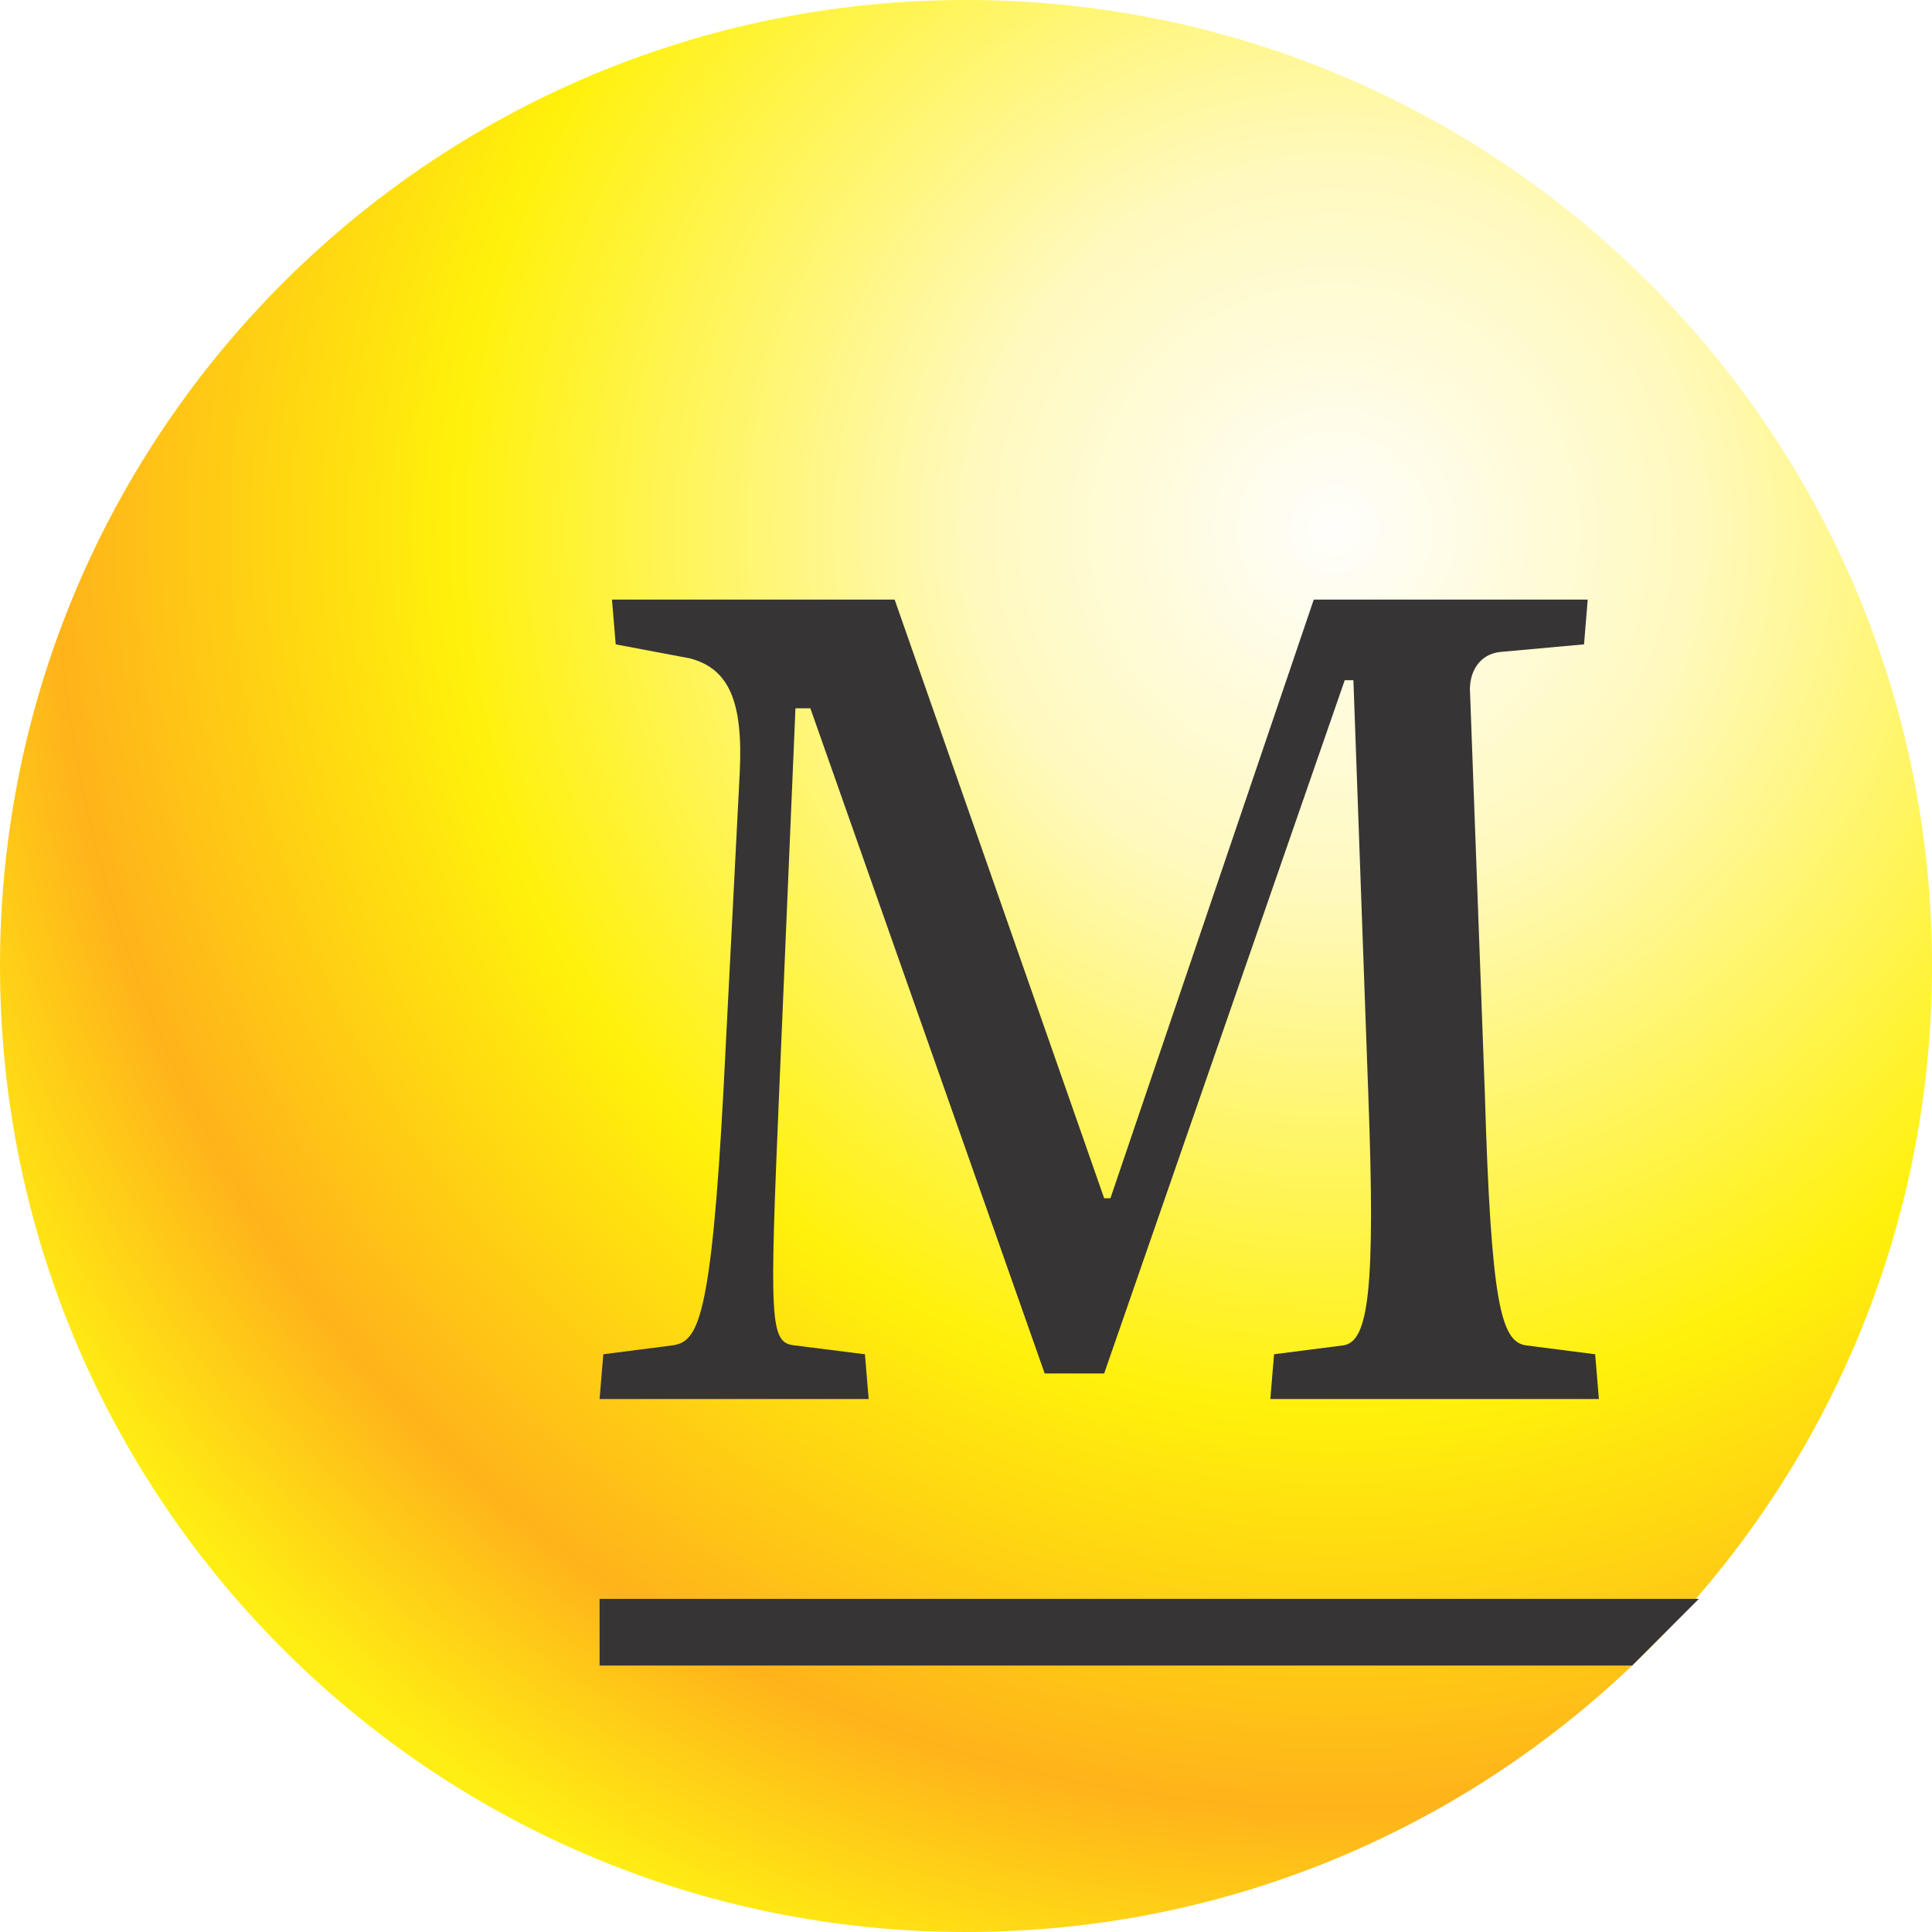
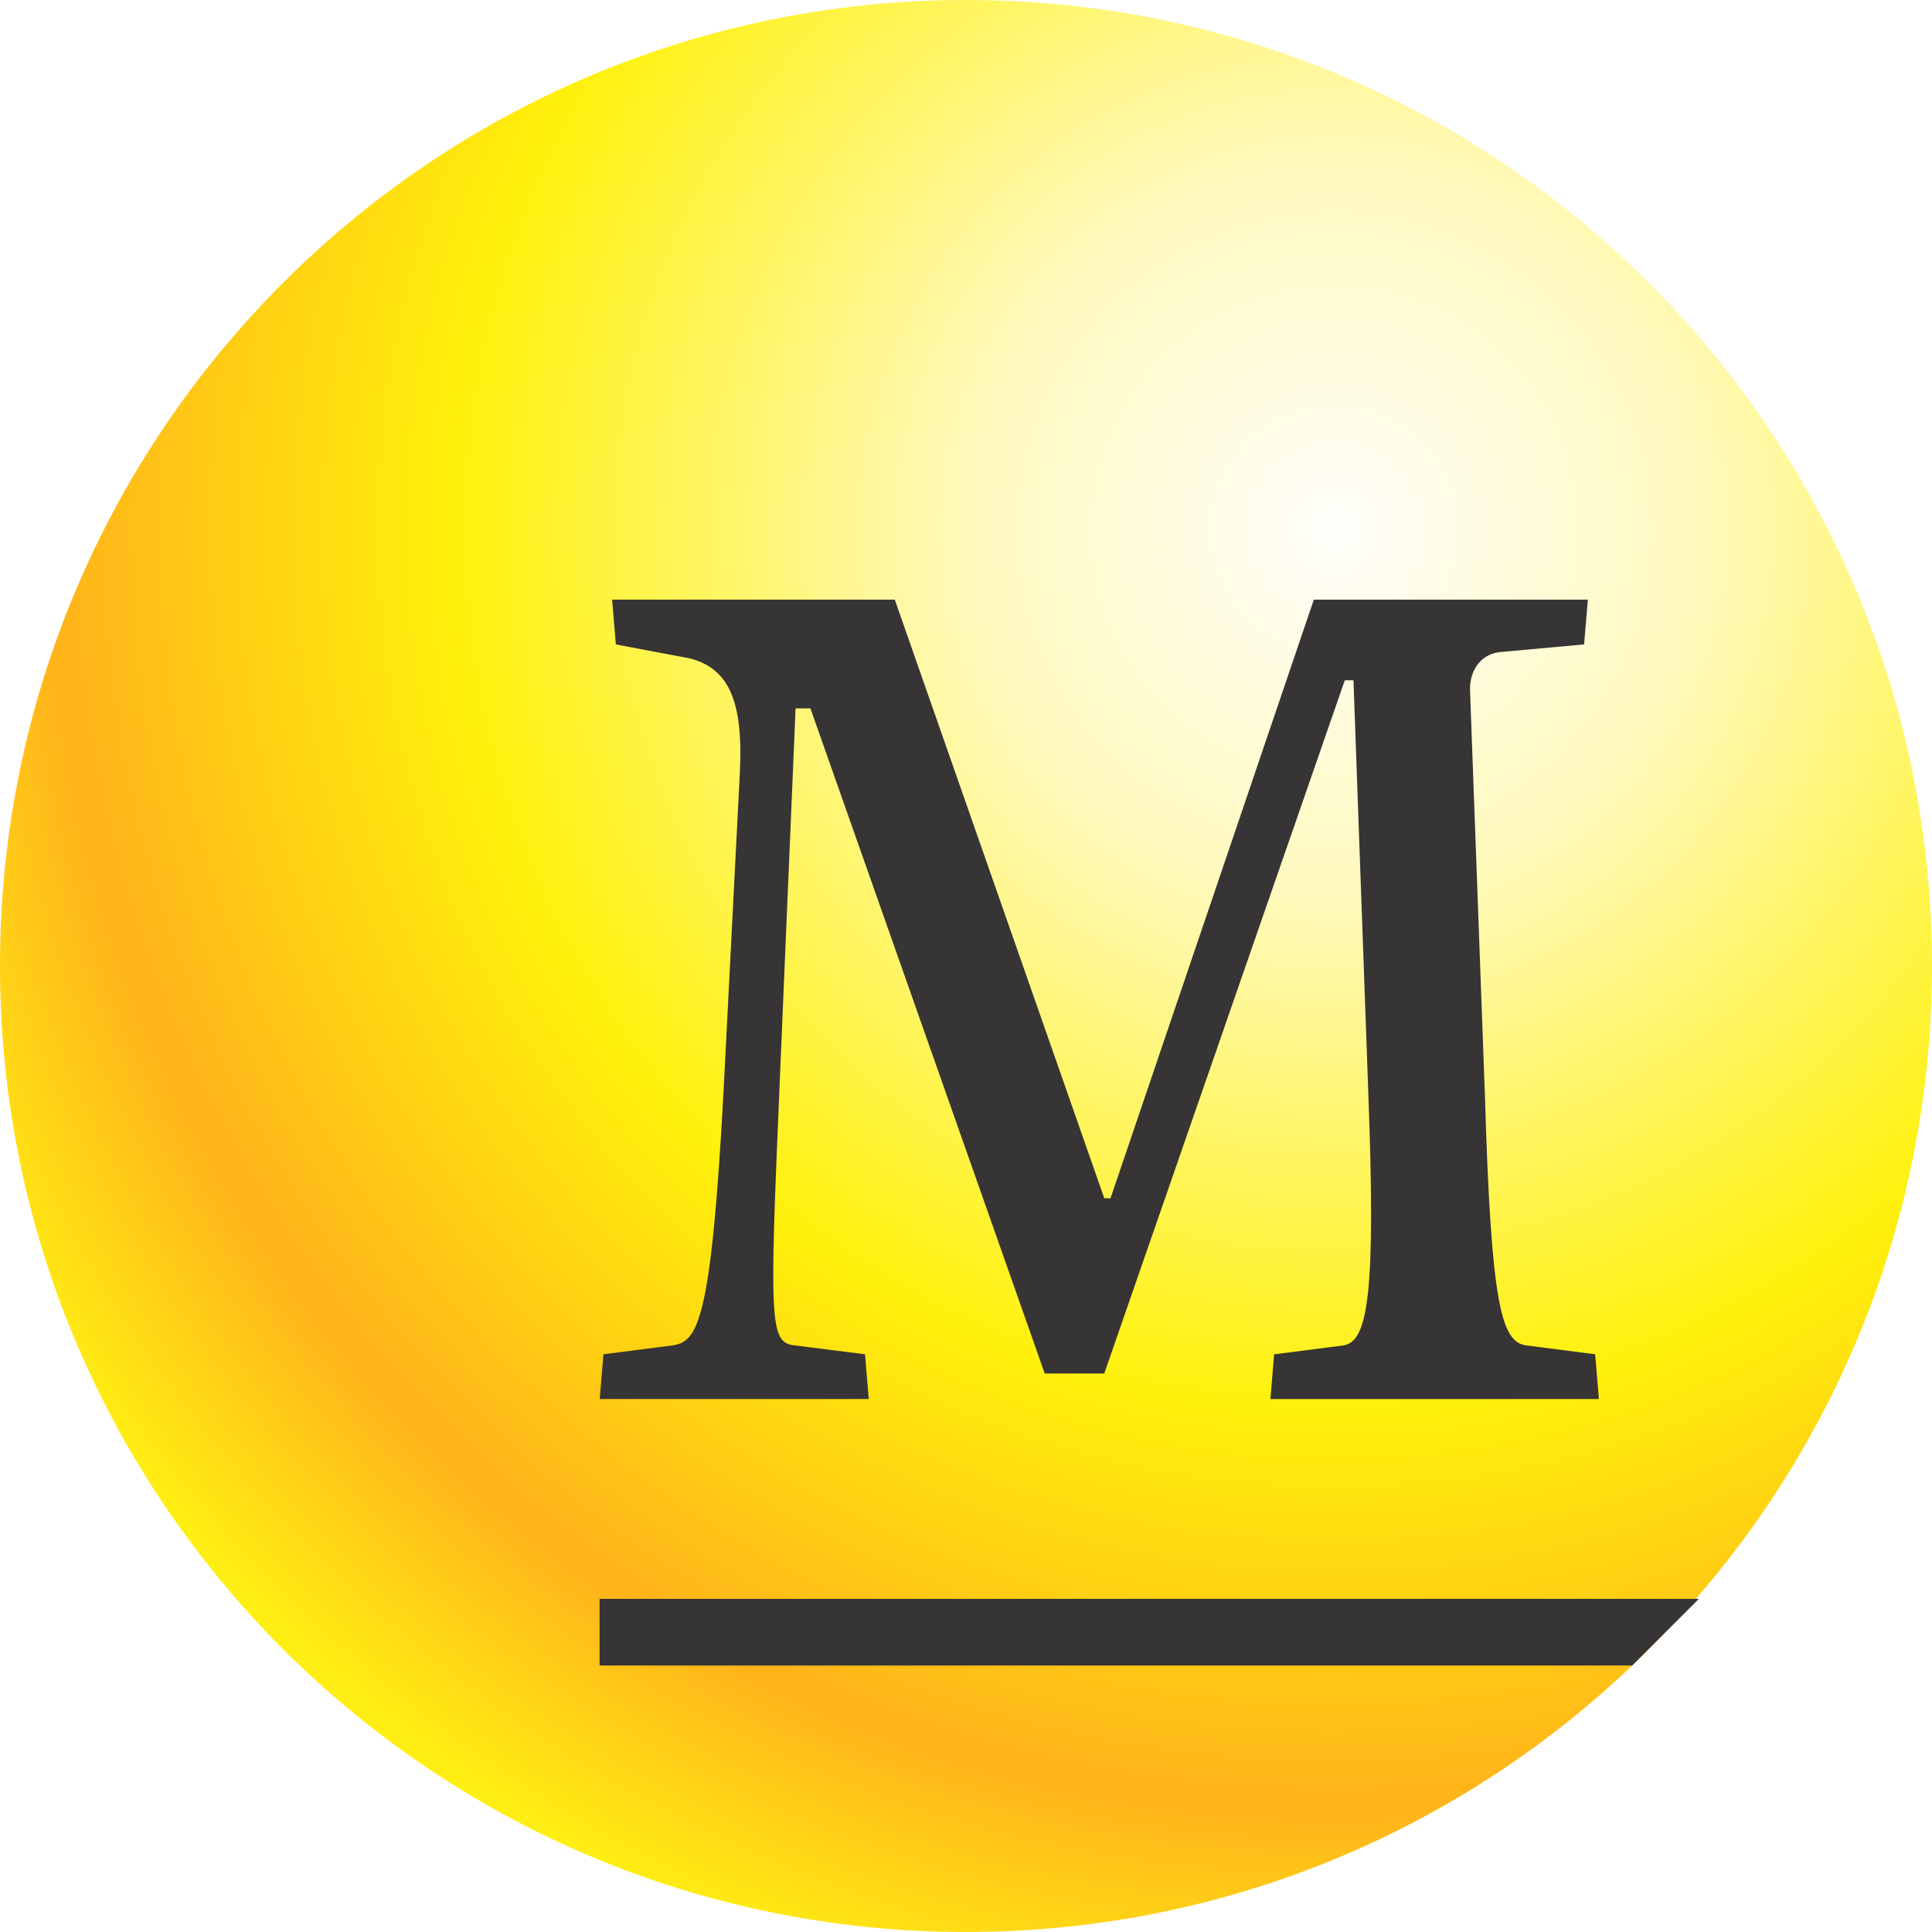
- <svg xmlns="http://www.w3.org/2000/svg" width="29" height="29" viewBox="0 0 29 29" fill="none">
-   <circle cx="14.5" cy="14.5" r="14.5" fill="url(#paint0_radial)" />
-   <path d="M24 21L23.944 20.328L22.902 20.194C22.53 20.136 22.381 19.56 22.288 16.411L22.064 10.344C22.064 10.094 22.195 9.826 22.511 9.787L23.777 9.672L23.832 9H19.72L16.668 17.986H16.574L13.429 9H9.186L9.242 9.672L10.359 9.883C10.935 10.037 11.159 10.517 11.103 11.611L10.861 16.334C10.675 19.848 10.47 20.136 10.098 20.194L9.056 20.328L9 21H13.039L12.983 20.328L11.922 20.194C11.55 20.155 11.55 19.829 11.698 16.334L11.94 10.632H12.164L15.681 20.616H16.574L20.185 10.21H20.315L20.538 16.411C20.65 19.387 20.538 20.136 20.166 20.194L19.124 20.328L19.068 21H24Z" fill="#373435" />
-   <path d="M9 24H25.5L24.5 25H9V24Z" fill="#373435" />
-   <defs>
-     <radialGradient id="paint0_radial" cx="0" cy="0" r="1" gradientUnits="userSpaceOnUse" gradientTransform="translate(20 8) rotate(131.424) scale(22.6716)">
-       <stop stop-color="#FFFEFB" />
-       <stop offset="0.241" stop-color="#FFF9BD" />
-       <stop offset="0.579" stop-color="#FFF10B" />
-       <stop offset="0.841" stop-color="#FFB31A" />
-       <stop offset="1" stop-color="#FFEE13" />
-     </radialGradient>
-   </defs>
+ <svg xmlns="http://www.w3.org/2000/svg" fill="none" height="29" viewBox="0 0 29 29" width="29">
+   <radialGradient id="a" cx="0" cy="0" gradientTransform="matrix(-15.00012 16.99994 -16.99994 -15.00012 20 8)" gradientUnits="userSpaceOnUse" r="1">
+     <stop offset="0" stop-color="#fffefb" />
+     <stop offset=".241" stop-color="#fff9bd" />
+     <stop offset=".579" stop-color="#fff10b" />
+     <stop offset=".841" stop-color="#ffb31a" />
+     <stop offset="1" stop-color="#ffee13" />
+   </radialGradient>
+   <circle cx="14.5" cy="14.5" fill="url(#a)" r="14.5" />
+   <g fill="#373435">
+     <path d="m24 21-.056-.672-1.042-.134c-.372-.058-.521-.634-.614-3.782l-.223-6.067c0-.25.13-.518.447-.557l1.266-.115.056-.672h-4.113l-3.052 8.986h-.093l-3.145-8.986h-4.243l.056.672 1.117.211c.577.154.8.634.744 1.728l-.242 4.723c-.186 3.514-.391 3.802-.763 3.859l-1.042.134-.056.672h4.038l-.056-.672-1.061-.134c-.372-.038-.372-.365-.223-3.859l.242-5.702h.223l3.517 9.984h.893l3.611-10.406h.13l.223 6.202c.112 2.976 0 3.725-.372 3.782l-1.042.134-.056.672z" />
+     <path d="m9 24h16.5l-1 1h-15.5z" />
+   </g>
</svg>
